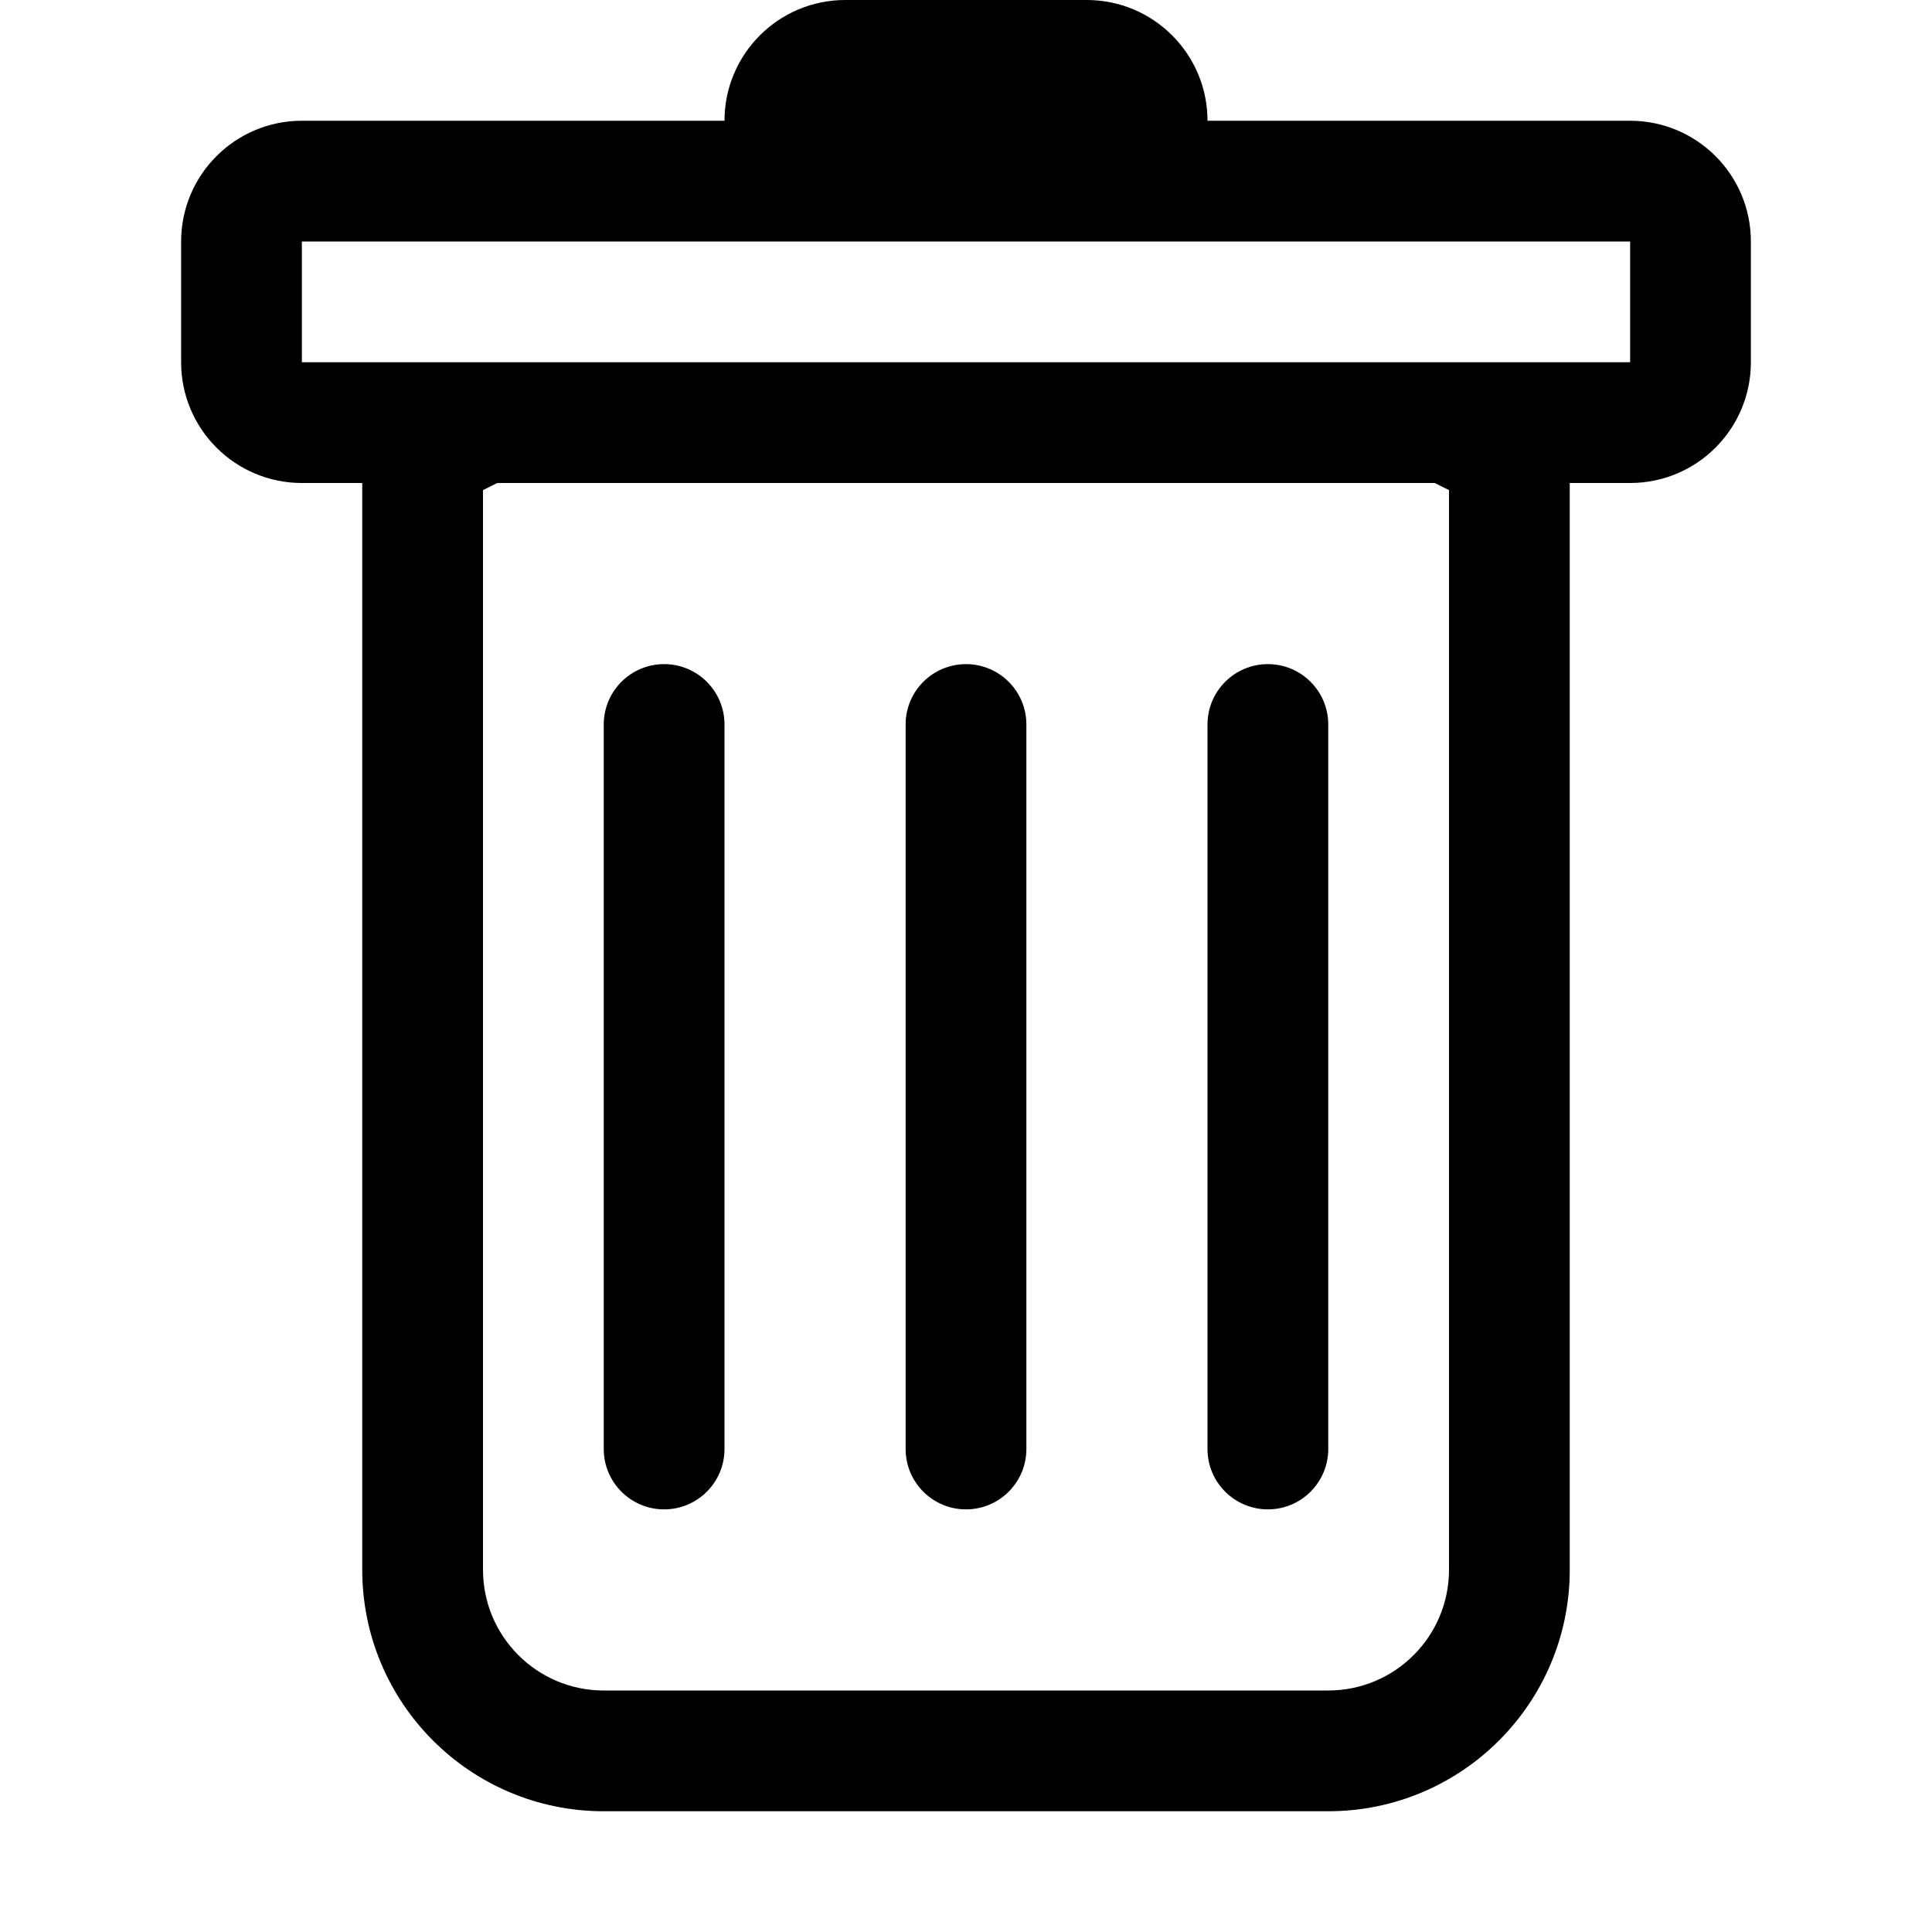
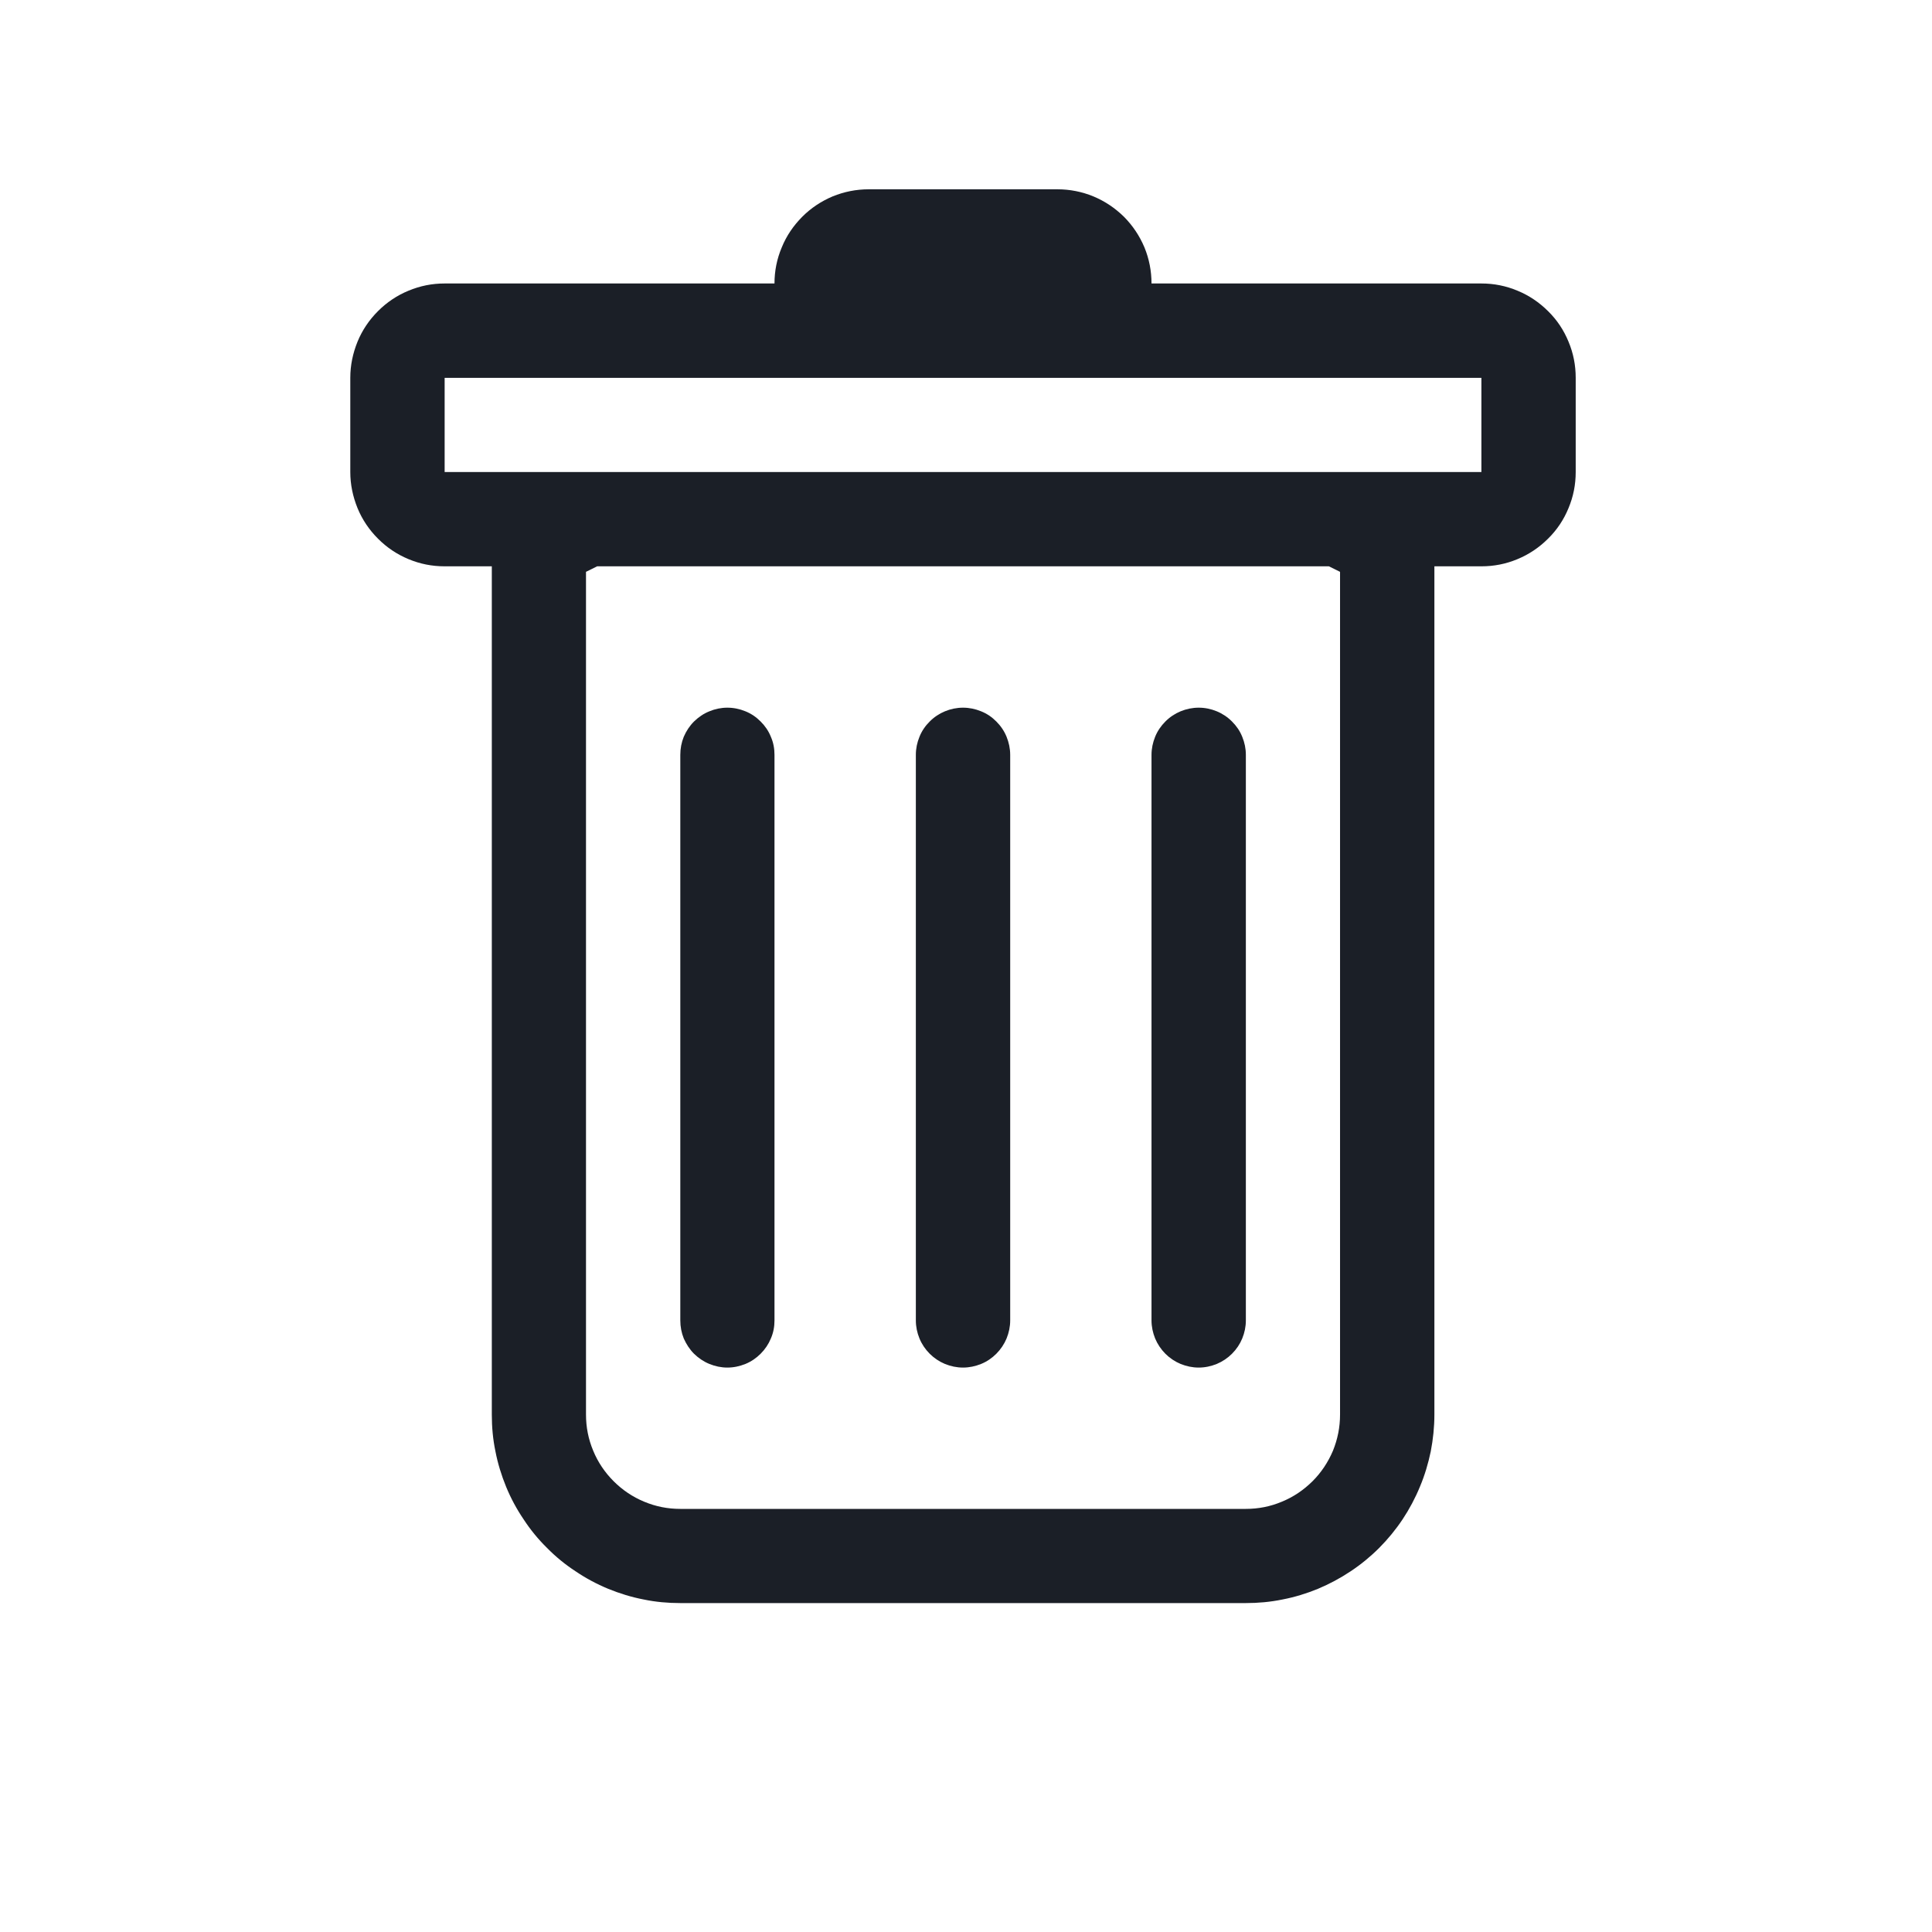
- <svg xmlns="http://www.w3.org/2000/svg" width="16" height="16" fill="currentColor" class="bi bi-trash" viewBox="0 0 16 16">
-   <path d="M5.5 5.5A.5.5 0 0 1 6 6v6a.5.5 0 0 1-1 0V6a.5.5 0 0 1 .5-.5m2.5 0a.5.5 0 0 1 .5.5v6a.5.5 0 0 1-1 0V6a.5.5 0 0 1 .5-.5m3 .5a.5.5 0 0 0-1 0v6a.5.5 0 0 0 1 0z" />
-   <path d="M14.5 3a1 1 0 0 1-1 1H13v9a2 2 0 0 1-2 2H5a2 2 0 0 1-2-2V4h-.5a1 1 0 0 1-1-1V2a1 1 0 0 1 1-1H6a1 1 0 0 1 1-1h2a1 1 0 0 1 1 1h3.5a1 1 0 0 1 1 1zM4.118 4 4 4.059V13a1 1 0 0 0 1 1h6a1 1 0 0 0 1-1V4.059L11.882 4zM2.5 3h11V2h-11z" />
+ <svg xmlns="http://www.w3.org/2000/svg" width="64" zoomAndPan="magnify" viewBox="0 0 48 48" height="64" preserveAspectRatio="xMidYMid meet" version="1.2">
+   <defs>
+     <clipPath id="19d60877ac">
+       <path d="M 8 4.703 L 40 4.703 L 40 40 L 8 40 Z M 8 4.703 " />
+     </clipPath>
+   </defs>
+   <g id="2c3b7bf510">
+     <path style=" stroke:none;fill-rule:nonzero;fill:#1b1f27;fill-opacity:1;" d="M 18.07 17.582 C 18.227 17.582 18.375 17.613 18.52 17.672 C 18.664 17.73 18.789 17.816 18.898 17.926 C 19.008 18.035 19.094 18.16 19.152 18.305 C 19.215 18.449 19.242 18.598 19.242 18.754 L 19.242 32.805 C 19.242 32.961 19.215 33.109 19.152 33.254 C 19.094 33.395 19.008 33.523 18.898 33.633 C 18.789 33.742 18.664 33.828 18.52 33.887 C 18.375 33.945 18.227 33.977 18.07 33.977 C 17.918 33.977 17.766 33.945 17.625 33.887 C 17.48 33.828 17.355 33.742 17.242 33.633 C 17.133 33.523 17.051 33.395 16.988 33.254 C 16.93 33.109 16.902 32.961 16.902 32.805 L 16.902 18.754 C 16.902 18.598 16.93 18.449 16.988 18.305 C 17.051 18.16 17.133 18.035 17.242 17.926 C 17.355 17.816 17.48 17.73 17.625 17.672 C 17.766 17.613 17.918 17.582 18.07 17.582 M 23.926 17.582 C 24.082 17.582 24.23 17.613 24.375 17.672 C 24.52 17.73 24.645 17.816 24.754 17.926 C 24.863 18.035 24.949 18.16 25.008 18.305 C 25.066 18.449 25.098 18.598 25.098 18.754 L 25.098 32.805 C 25.098 32.961 25.066 33.109 25.008 33.254 C 24.949 33.395 24.863 33.523 24.754 33.633 C 24.645 33.742 24.52 33.828 24.375 33.887 C 24.23 33.945 24.082 33.977 23.926 33.977 C 23.77 33.977 23.621 33.945 23.477 33.887 C 23.336 33.828 23.207 33.742 23.098 33.633 C 22.988 33.523 22.902 33.395 22.844 33.254 C 22.785 33.109 22.754 32.961 22.754 32.805 L 22.754 18.754 C 22.754 18.598 22.785 18.449 22.844 18.305 C 22.902 18.16 22.988 18.035 23.098 17.926 C 23.207 17.816 23.336 17.73 23.477 17.672 C 23.621 17.613 23.77 17.582 23.926 17.582 M 30.953 18.754 C 30.953 18.598 30.922 18.449 30.863 18.305 C 30.805 18.16 30.719 18.035 30.609 17.926 C 30.5 17.816 30.371 17.73 30.23 17.672 C 30.086 17.613 29.938 17.582 29.781 17.582 C 29.625 17.582 29.477 17.613 29.332 17.672 C 29.191 17.73 29.062 17.816 28.953 17.926 C 28.844 18.035 28.758 18.16 28.699 18.305 C 28.641 18.449 28.609 18.598 28.609 18.754 L 28.609 32.805 C 28.609 32.961 28.641 33.109 28.699 33.254 C 28.758 33.395 28.844 33.523 28.953 33.633 C 29.062 33.742 29.191 33.828 29.332 33.887 C 29.477 33.945 29.625 33.977 29.781 33.977 C 29.938 33.977 30.086 33.945 30.23 33.887 C 30.371 33.828 30.5 33.742 30.609 33.633 C 30.719 33.523 30.805 33.395 30.863 33.254 C 30.922 33.109 30.953 32.961 30.953 32.805 Z M 30.953 18.754 " />
+     <g clip-rule="nonzero" clip-path="url(#19d60877ac)">
+       <path style=" stroke:none;fill-rule:nonzero;fill:#1b1f27;fill-opacity:1;" d="M 39.148 11.727 C 39.148 12.039 39.09 12.336 38.969 12.625 C 38.852 12.91 38.684 13.164 38.461 13.383 C 38.242 13.602 37.988 13.773 37.703 13.891 C 37.414 14.012 37.117 14.07 36.805 14.07 L 35.637 14.07 L 35.637 35.145 C 35.637 35.453 35.605 35.758 35.547 36.059 C 35.484 36.359 35.398 36.652 35.277 36.938 C 35.16 37.223 35.016 37.492 34.848 37.746 C 34.676 38.004 34.48 38.242 34.266 38.457 C 34.047 38.676 33.809 38.871 33.555 39.039 C 33.297 39.211 33.027 39.355 32.746 39.473 C 32.461 39.59 32.168 39.68 31.867 39.738 C 31.562 39.801 31.258 39.828 30.953 39.828 L 16.902 39.828 C 16.594 39.828 16.289 39.801 15.988 39.738 C 15.688 39.68 15.395 39.59 15.109 39.473 C 14.824 39.355 14.555 39.211 14.301 39.039 C 14.043 38.871 13.805 38.676 13.59 38.457 C 13.371 38.242 13.176 38.004 13.008 37.746 C 12.836 37.492 12.691 37.223 12.574 36.938 C 12.457 36.652 12.367 36.359 12.309 36.059 C 12.246 35.758 12.219 35.453 12.219 35.145 L 12.219 14.07 L 11.047 14.07 C 10.734 14.07 10.438 14.012 10.148 13.891 C 9.863 13.773 9.609 13.602 9.391 13.383 C 9.172 13.164 9 12.91 8.883 12.625 C 8.766 12.336 8.703 12.039 8.703 11.727 L 8.703 9.387 C 8.703 9.074 8.766 8.777 8.883 8.488 C 9 8.203 9.172 7.949 9.391 7.73 C 9.609 7.512 9.863 7.34 10.148 7.223 C 10.438 7.102 10.734 7.043 11.047 7.043 L 19.242 7.043 C 19.242 6.734 19.301 6.434 19.422 6.148 C 19.539 5.859 19.711 5.609 19.93 5.387 C 20.148 5.168 20.402 5 20.688 4.879 C 20.977 4.762 21.273 4.703 21.586 4.703 L 26.27 4.703 C 26.578 4.703 26.879 4.762 27.164 4.879 C 27.453 5 27.703 5.168 27.926 5.387 C 28.145 5.609 28.312 5.859 28.434 6.148 C 28.551 6.434 28.609 6.734 28.609 7.043 L 36.805 7.043 C 37.117 7.043 37.414 7.102 37.703 7.223 C 37.988 7.34 38.242 7.512 38.461 7.73 C 38.684 7.949 38.852 8.203 38.969 8.488 C 39.09 8.777 39.148 9.074 39.148 9.387 Z M 14.836 14.07 L 14.559 14.207 L 14.559 35.145 C 14.559 35.457 14.617 35.754 14.738 36.043 C 14.855 36.328 15.027 36.582 15.246 36.801 C 15.465 37.02 15.719 37.191 16.004 37.309 C 16.293 37.43 16.59 37.488 16.902 37.488 L 30.953 37.488 C 31.262 37.488 31.562 37.43 31.848 37.309 C 32.137 37.191 32.387 37.02 32.609 36.801 C 32.828 36.582 32.996 36.328 33.117 36.043 C 33.234 35.754 33.293 35.457 33.293 35.145 L 33.293 14.207 L 33.016 14.07 Z M 11.047 11.727 L 36.805 11.727 L 36.805 9.387 L 11.047 9.387 Z M 11.047 11.727 " />
+     </g>
+   </g>
</svg>
